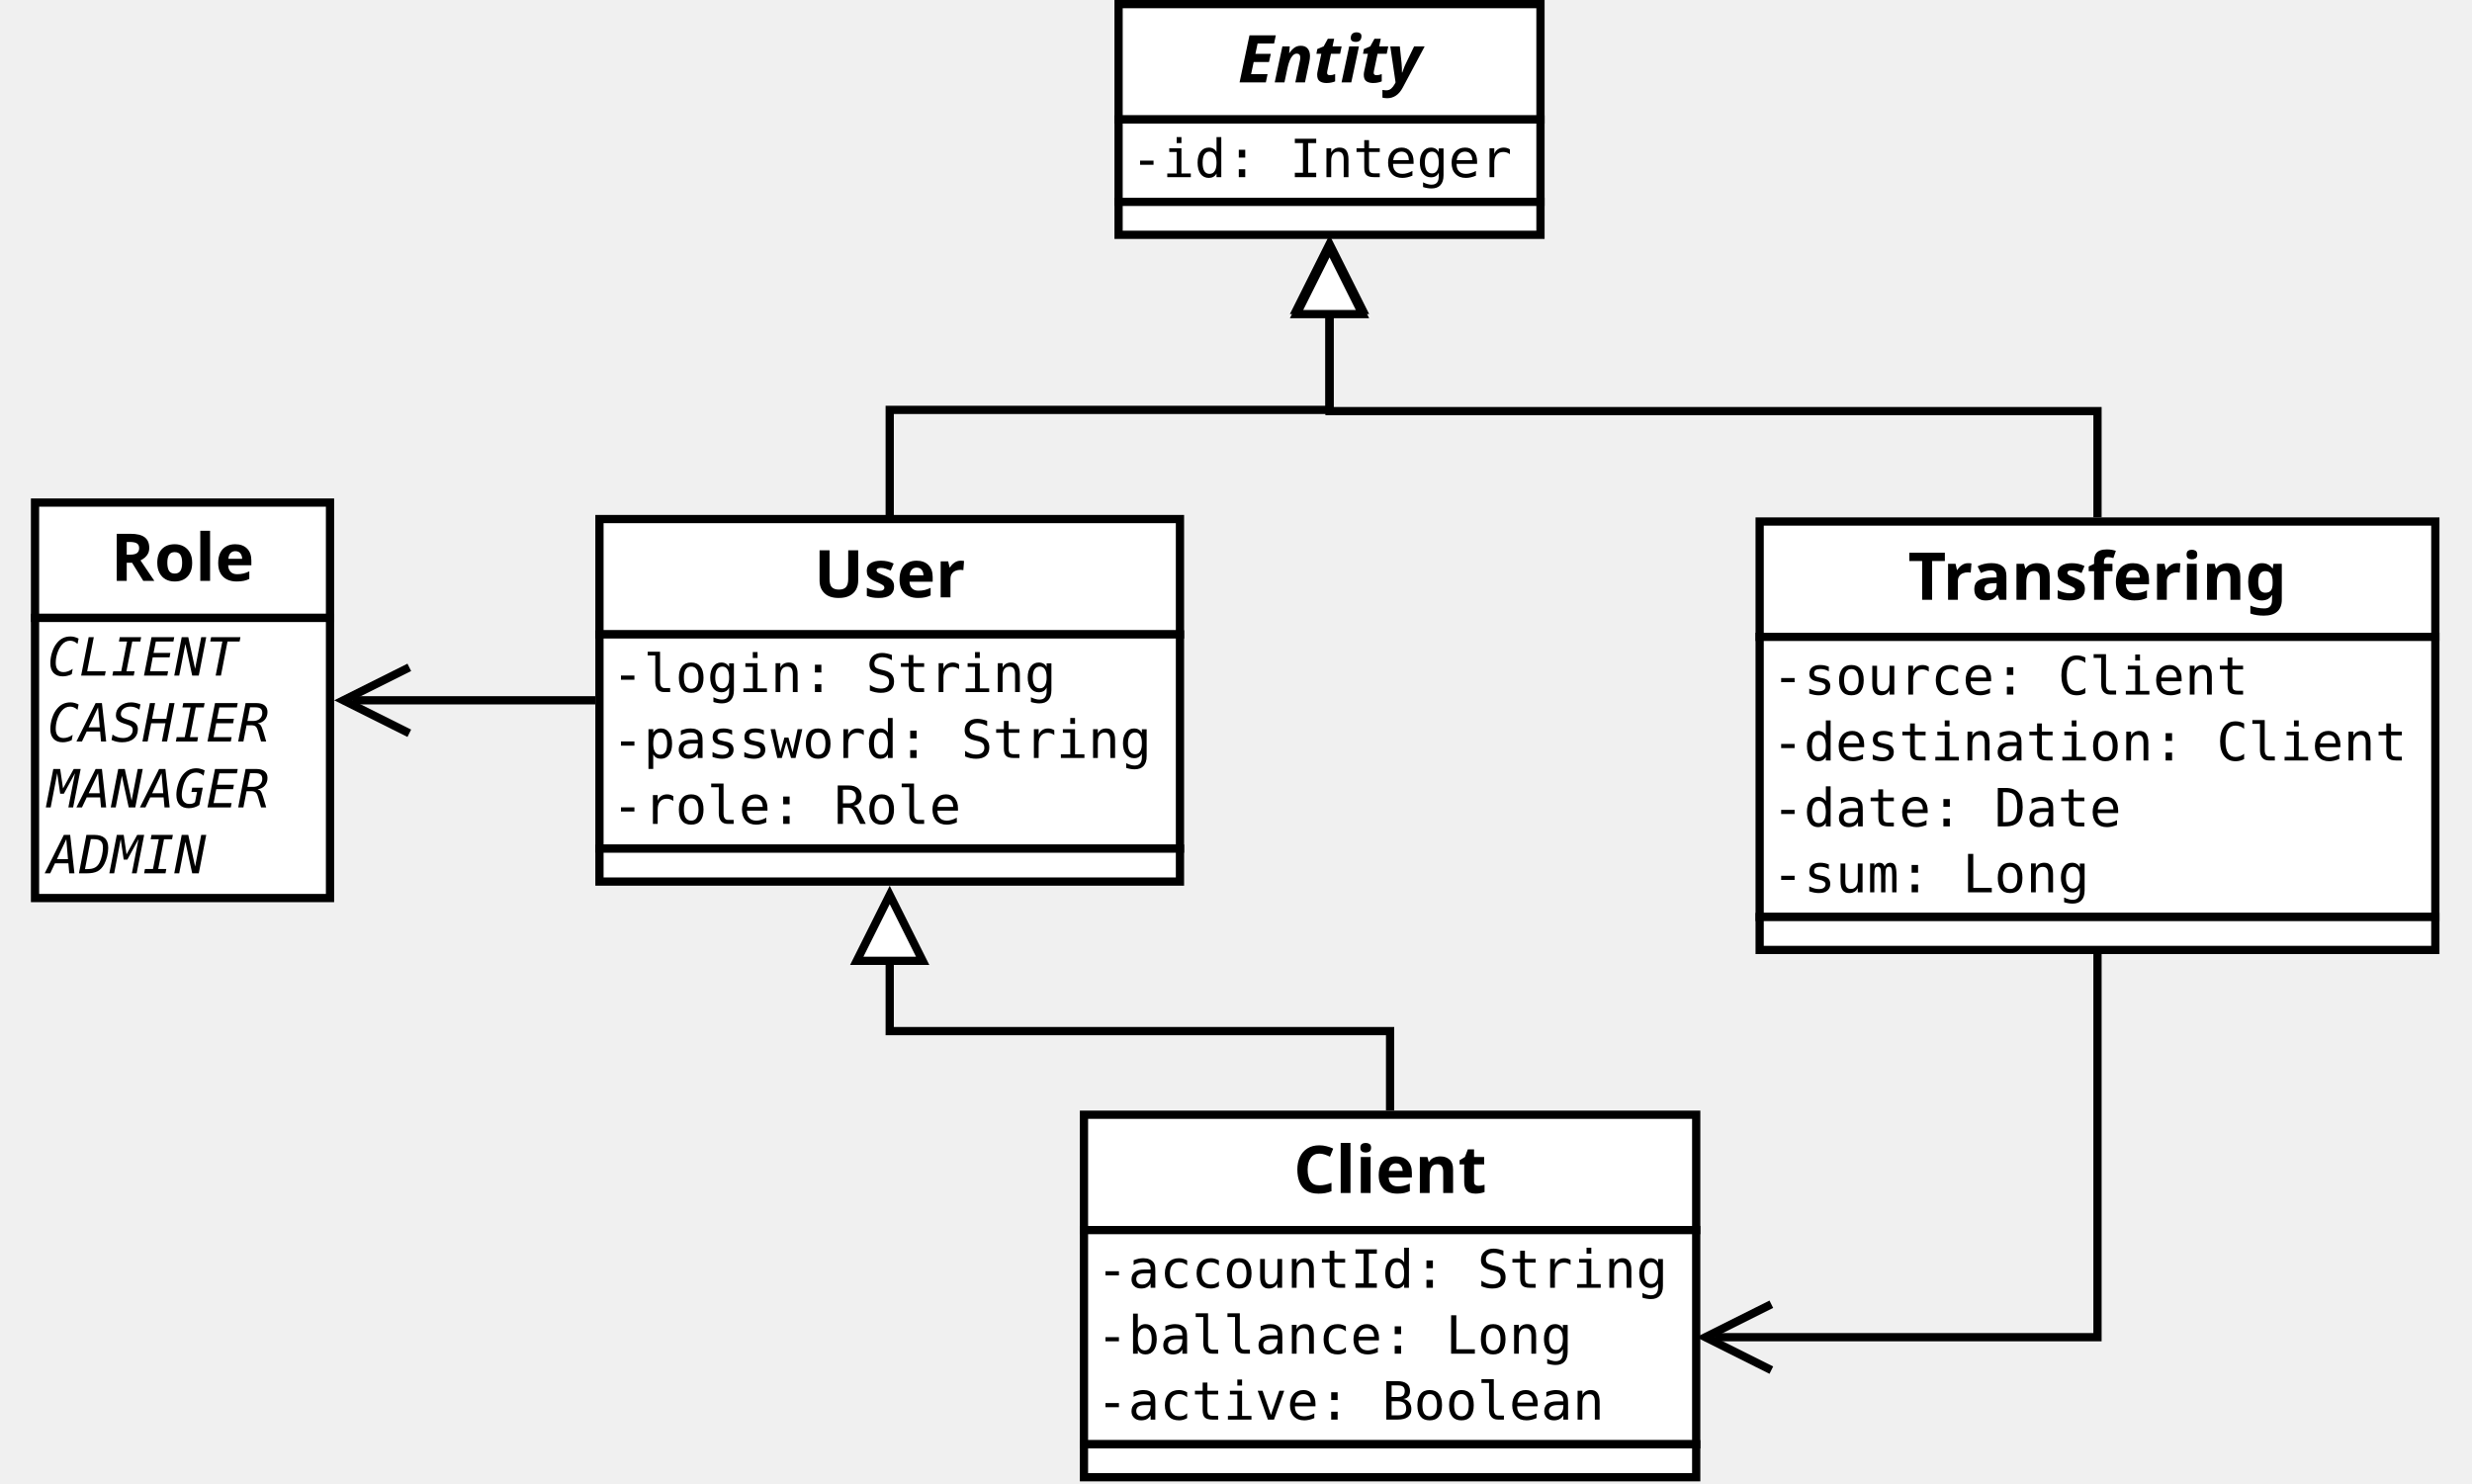
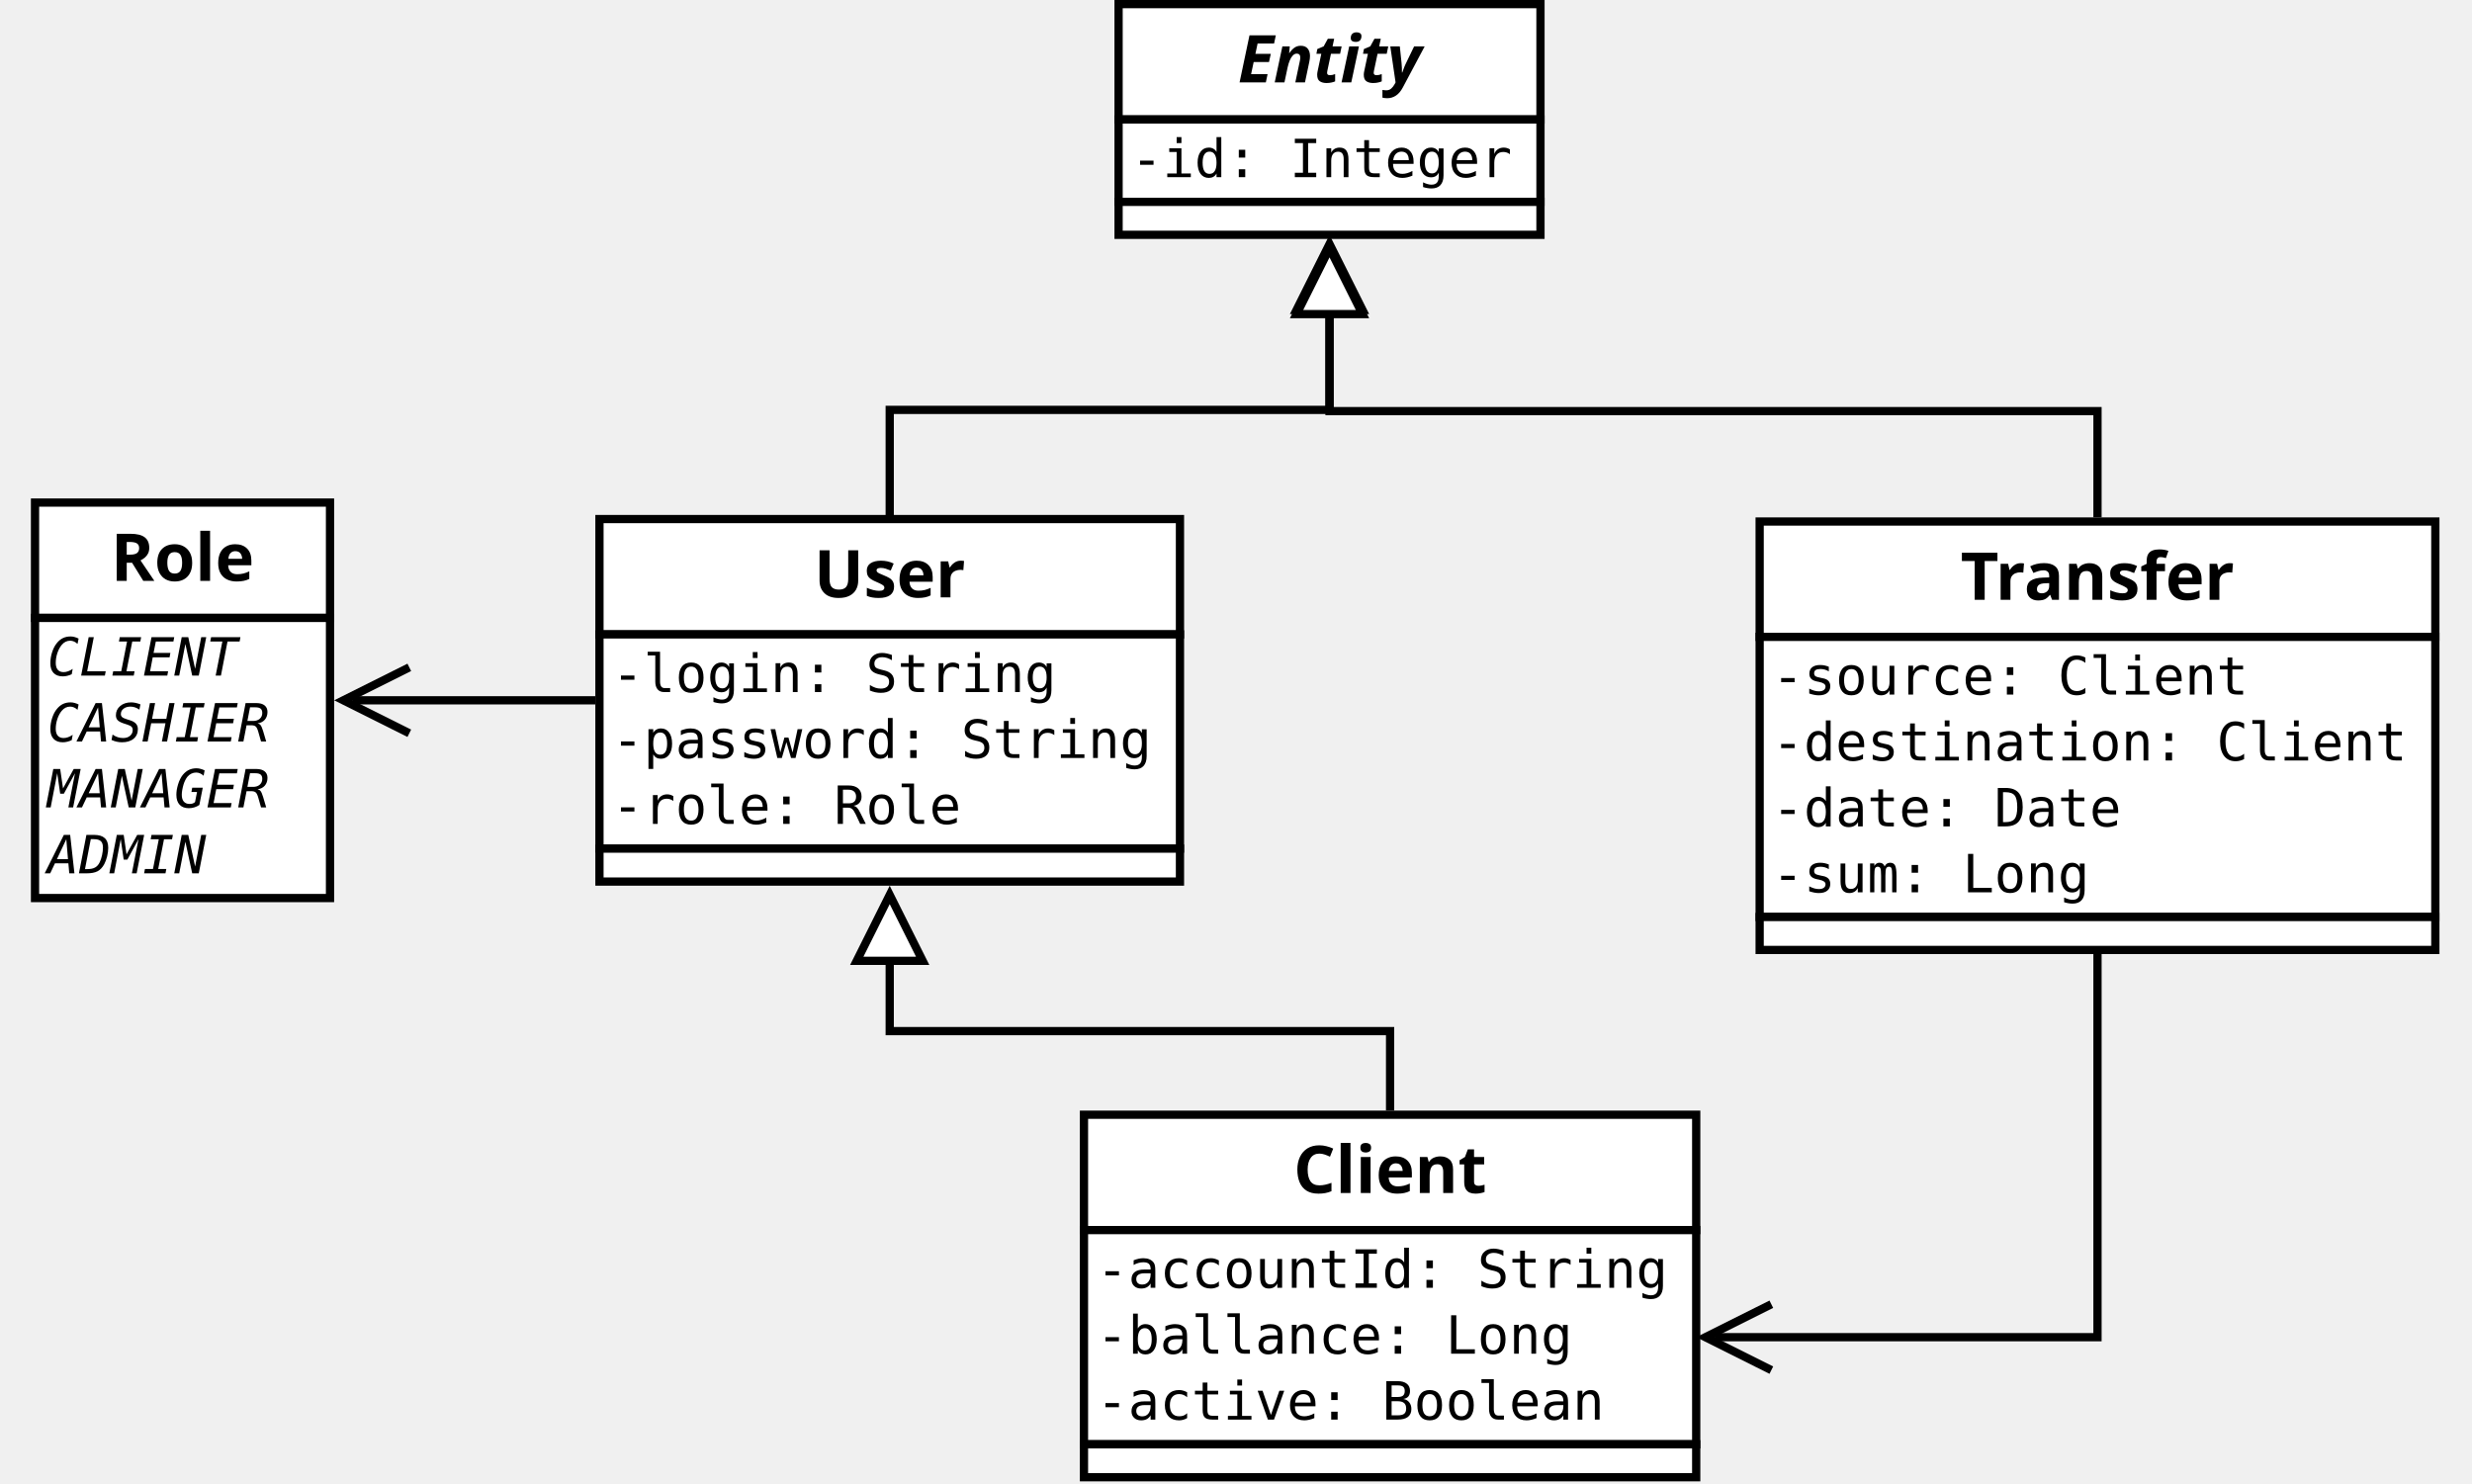
<svg xmlns="http://www.w3.org/2000/svg" width="30cm" height="18cm" viewBox="75 31 585 360">
  <g>
    <rect style="fill: #ffffff" x="76" y="153" width="71.6" height="28" />
    <rect style="fill: none; fill-opacity:0; stroke-width: 2; stroke: #000000" x="76" y="153" width="71.6" height="28" />
    <text font-size="16" style="fill: #000000;text-anchor:middle;font-family:sans-serif;font-style:normal;font-weight:700" x="111.8" y="172">Role</text>
    <rect style="fill: #ffffff" x="76" y="181" width="71.6" height="68" />
    <rect style="fill: none; fill-opacity:0; stroke-width: 2; stroke: #000000" x="76" y="181" width="71.6" height="68" />
    <text font-size="12.8" style="fill: #000000;text-anchor:start;font-family:monospace;font-style:oblique;font-weight:normal" x="79" y="195"> CLIENT</text>
    <text font-size="12.8" style="fill: #000000;text-anchor:start;font-family:monospace;font-style:oblique;font-weight:normal" x="79" y="211"> CASHIER</text>
    <text font-size="12.8" style="fill: #000000;text-anchor:start;font-family:monospace;font-style:oblique;font-weight:normal" x="79" y="227"> MANAGER</text>
    <text font-size="12.8" style="fill: #000000;text-anchor:start;font-family:monospace;font-style:oblique;font-weight:normal" x="79" y="243"> ADMIN</text>
  </g>
  <g>
    <rect style="fill: #ffffff" x="339" y="32" width="102.4" height="28" />
    <rect style="fill: none; fill-opacity:0; stroke-width: 2; stroke: #000000" x="339" y="32" width="102.4" height="28" />
    <text font-size="16" style="fill: #000000;text-anchor:middle;font-family:sans-serif;font-style:oblique;font-weight:700" x="390.2" y="51">Entity</text>
    <rect style="fill: #ffffff" x="339" y="60" width="102.4" height="20" />
    <rect style="fill: none; fill-opacity:0; stroke-width: 2; stroke: #000000" x="339" y="60" width="102.4" height="20" />
    <text font-size="12.8" style="fill: #000000;text-anchor:start;font-family:monospace;font-style:normal;font-weight:normal" x="342" y="74">-id: Integer</text>
    <rect style="fill: #ffffff" x="339" y="80" width="102.4" height="8" />
    <rect style="fill: none; fill-opacity:0; stroke-width: 2; stroke: #000000" x="339" y="80" width="102.4" height="8" />
  </g>
  <g>
    <rect style="fill: #ffffff" x="213" y="157" width="140.9" height="28" />
    <rect style="fill: none; fill-opacity:0; stroke-width: 2; stroke: #000000" x="213" y="157" width="140.9" height="28" />
    <text font-size="16" style="fill: #000000;text-anchor:middle;font-family:sans-serif;font-style:normal;font-weight:700" x="283.45" y="176">User</text>
    <rect style="fill: #ffffff" x="213" y="185" width="140.9" height="52" />
    <rect style="fill: none; fill-opacity:0; stroke-width: 2; stroke: #000000" x="213" y="185" width="140.9" height="52" />
    <text font-size="12.8" style="fill: #000000;text-anchor:start;font-family:monospace;font-style:normal;font-weight:normal" x="216" y="199">-login: String</text>
    <text font-size="12.8" style="fill: #000000;text-anchor:start;font-family:monospace;font-style:normal;font-weight:normal" x="216" y="215">-password: String</text>
    <text font-size="12.8" style="fill: #000000;text-anchor:start;font-family:monospace;font-style:normal;font-weight:normal" x="216" y="231">-role: Role</text>
    <rect style="fill: #ffffff" x="213" y="237" width="140.9" height="8" />
    <rect style="fill: none; fill-opacity:0; stroke-width: 2; stroke: #000000" x="213" y="237" width="140.9" height="8" />
  </g>
  <g>
    <polyline style="fill: none; fill-opacity:0; stroke-width: 2; stroke: #000000" points="390.2,106.236 390.2,130.5 283.45,130.5 283.45,157 " />
    <polygon style="fill: #ffffff" points="398.2,106.236 390.2,90.236 382.2,106.236 " />
    <polygon style="fill: none; fill-opacity:0; stroke-width: 2; stroke: #000000" points="398.2,106.236 390.2,90.236 382.2,106.236 " />
  </g>
  <g>
    <polyline style="fill: none; fill-opacity:0; stroke-width: 2; stroke: #000000" points="211.991,201 210.991,201 164.609,201 153.081,201 " />
    <polyline style="fill: none; fill-opacity:0; stroke-width: 2; stroke: #000000" points="166.845,193 150.845,201 166.845,209 " />
  </g>
  <g>
    <rect style="fill: #ffffff" x="330.6" y="301.6" width="148.6" height="28" />
    <rect style="fill: none; fill-opacity:0; stroke-width: 2; stroke: #000000" x="330.6" y="301.6" width="148.6" height="28" />
    <text font-size="16" style="fill: #000000;text-anchor:middle;font-family:sans-serif;font-style:normal;font-weight:700" x="404.9" y="320.6">Client</text>
    <rect style="fill: #ffffff" x="330.6" y="329.6" width="148.6" height="52" />
    <rect style="fill: none; fill-opacity:0; stroke-width: 2; stroke: #000000" x="330.6" y="329.6" width="148.6" height="52" />
    <text font-size="12.8" style="fill: #000000;text-anchor:start;font-family:monospace;font-style:normal;font-weight:normal" x="333.6" y="343.6">-accountId: String</text>
    <text font-size="12.8" style="fill: #000000;text-anchor:start;font-family:monospace;font-style:normal;font-weight:normal" x="333.6" y="359.6">-ballance: Long</text>
    <text font-size="12.8" style="fill: #000000;text-anchor:start;font-family:monospace;font-style:normal;font-weight:normal" x="333.6" y="375.6">-active: Boolean</text>
    <rect style="fill: #ffffff" x="330.6" y="381.6" width="148.6" height="8" />
    <rect style="fill: none; fill-opacity:0; stroke-width: 2; stroke: #000000" x="330.6" y="381.6" width="148.6" height="8" />
  </g>
  <g>
    <polyline style="fill: none; fill-opacity:0; stroke-width: 2; stroke: #000000" points="283.45,264.242 283.45,281.3 404.9,281.3 404.9,300.595 " />
    <polygon style="fill: #ffffff" points="291.45,264.242 283.45,248.242 275.45,264.242 " />
    <polygon style="fill: none; fill-opacity:0; stroke-width: 2; stroke: #000000" points="291.45,264.242 283.45,248.242 275.45,264.242 " />
  </g>
  <g>
    <rect style="fill: #ffffff" x="494.6" y="157.6" width="164" height="28" />
    <rect style="fill: none; fill-opacity:0; stroke-width: 2; stroke: #000000" x="494.6" y="157.6" width="164" height="28" />
-     <text font-size="16" style="fill: #000000;text-anchor:middle;font-family:sans-serif;font-style:normal;font-weight:700" x="576.6" y="176.6">Transfering</text>
+     <text font-size="16" style="fill: #000000;text-anchor:middle;font-family:sans-serif;font-style:normal;font-weight:700" x="576.6" y="176.6">Transfer</text>
    <rect style="fill: #ffffff" x="494.6" y="185.6" width="164" height="68" />
    <rect style="fill: none; fill-opacity:0; stroke-width: 2; stroke: #000000" x="494.6" y="185.6" width="164" height="68" />
    <text font-size="12.8" style="fill: #000000;text-anchor:start;font-family:monospace;font-style:normal;font-weight:normal" x="497.6" y="199.6">-source: Client</text>
    <text font-size="12.8" style="fill: #000000;text-anchor:start;font-family:monospace;font-style:normal;font-weight:normal" x="497.6" y="215.6">-destination: Client</text>
    <text font-size="12.8" style="fill: #000000;text-anchor:start;font-family:monospace;font-style:normal;font-weight:normal" x="497.6" y="231.6">-date: Date</text>
    <text font-size="12.8" style="fill: #000000;text-anchor:start;font-family:monospace;font-style:normal;font-weight:normal" x="497.6" y="247.6">-sum: Long</text>
    <rect style="fill: #ffffff" x="494.6" y="253.6" width="164" height="8" />
    <rect style="fill: none; fill-opacity:0; stroke-width: 2; stroke: #000000" x="494.6" y="253.6" width="164" height="8" />
  </g>
  <g>
    <polyline style="fill: none; fill-opacity:0; stroke-width: 2; stroke: #000000" points="390.2,107.243 390.2,130.8 576.6,130.8 576.6,156.594 " />
    <polygon style="fill: #ffffff" points="398.2,107.243 390.2,91.243 382.2,107.243 " />
    <polygon style="fill: none; fill-opacity:0; stroke-width: 2; stroke: #000000" points="398.2,107.243 390.2,91.243 382.2,107.243 " />
  </g>
  <g>
    <polyline style="fill: none; fill-opacity:0; stroke-width: 2; stroke: #000000" points="576.6,261.6 576.6,355.6 483.672,355.6 " />
    <polyline style="fill: none; fill-opacity:0; stroke-width: 2; stroke: #000000" points="497.436,347.6 481.436,355.6 497.436,363.6 " />
  </g>
</svg>
